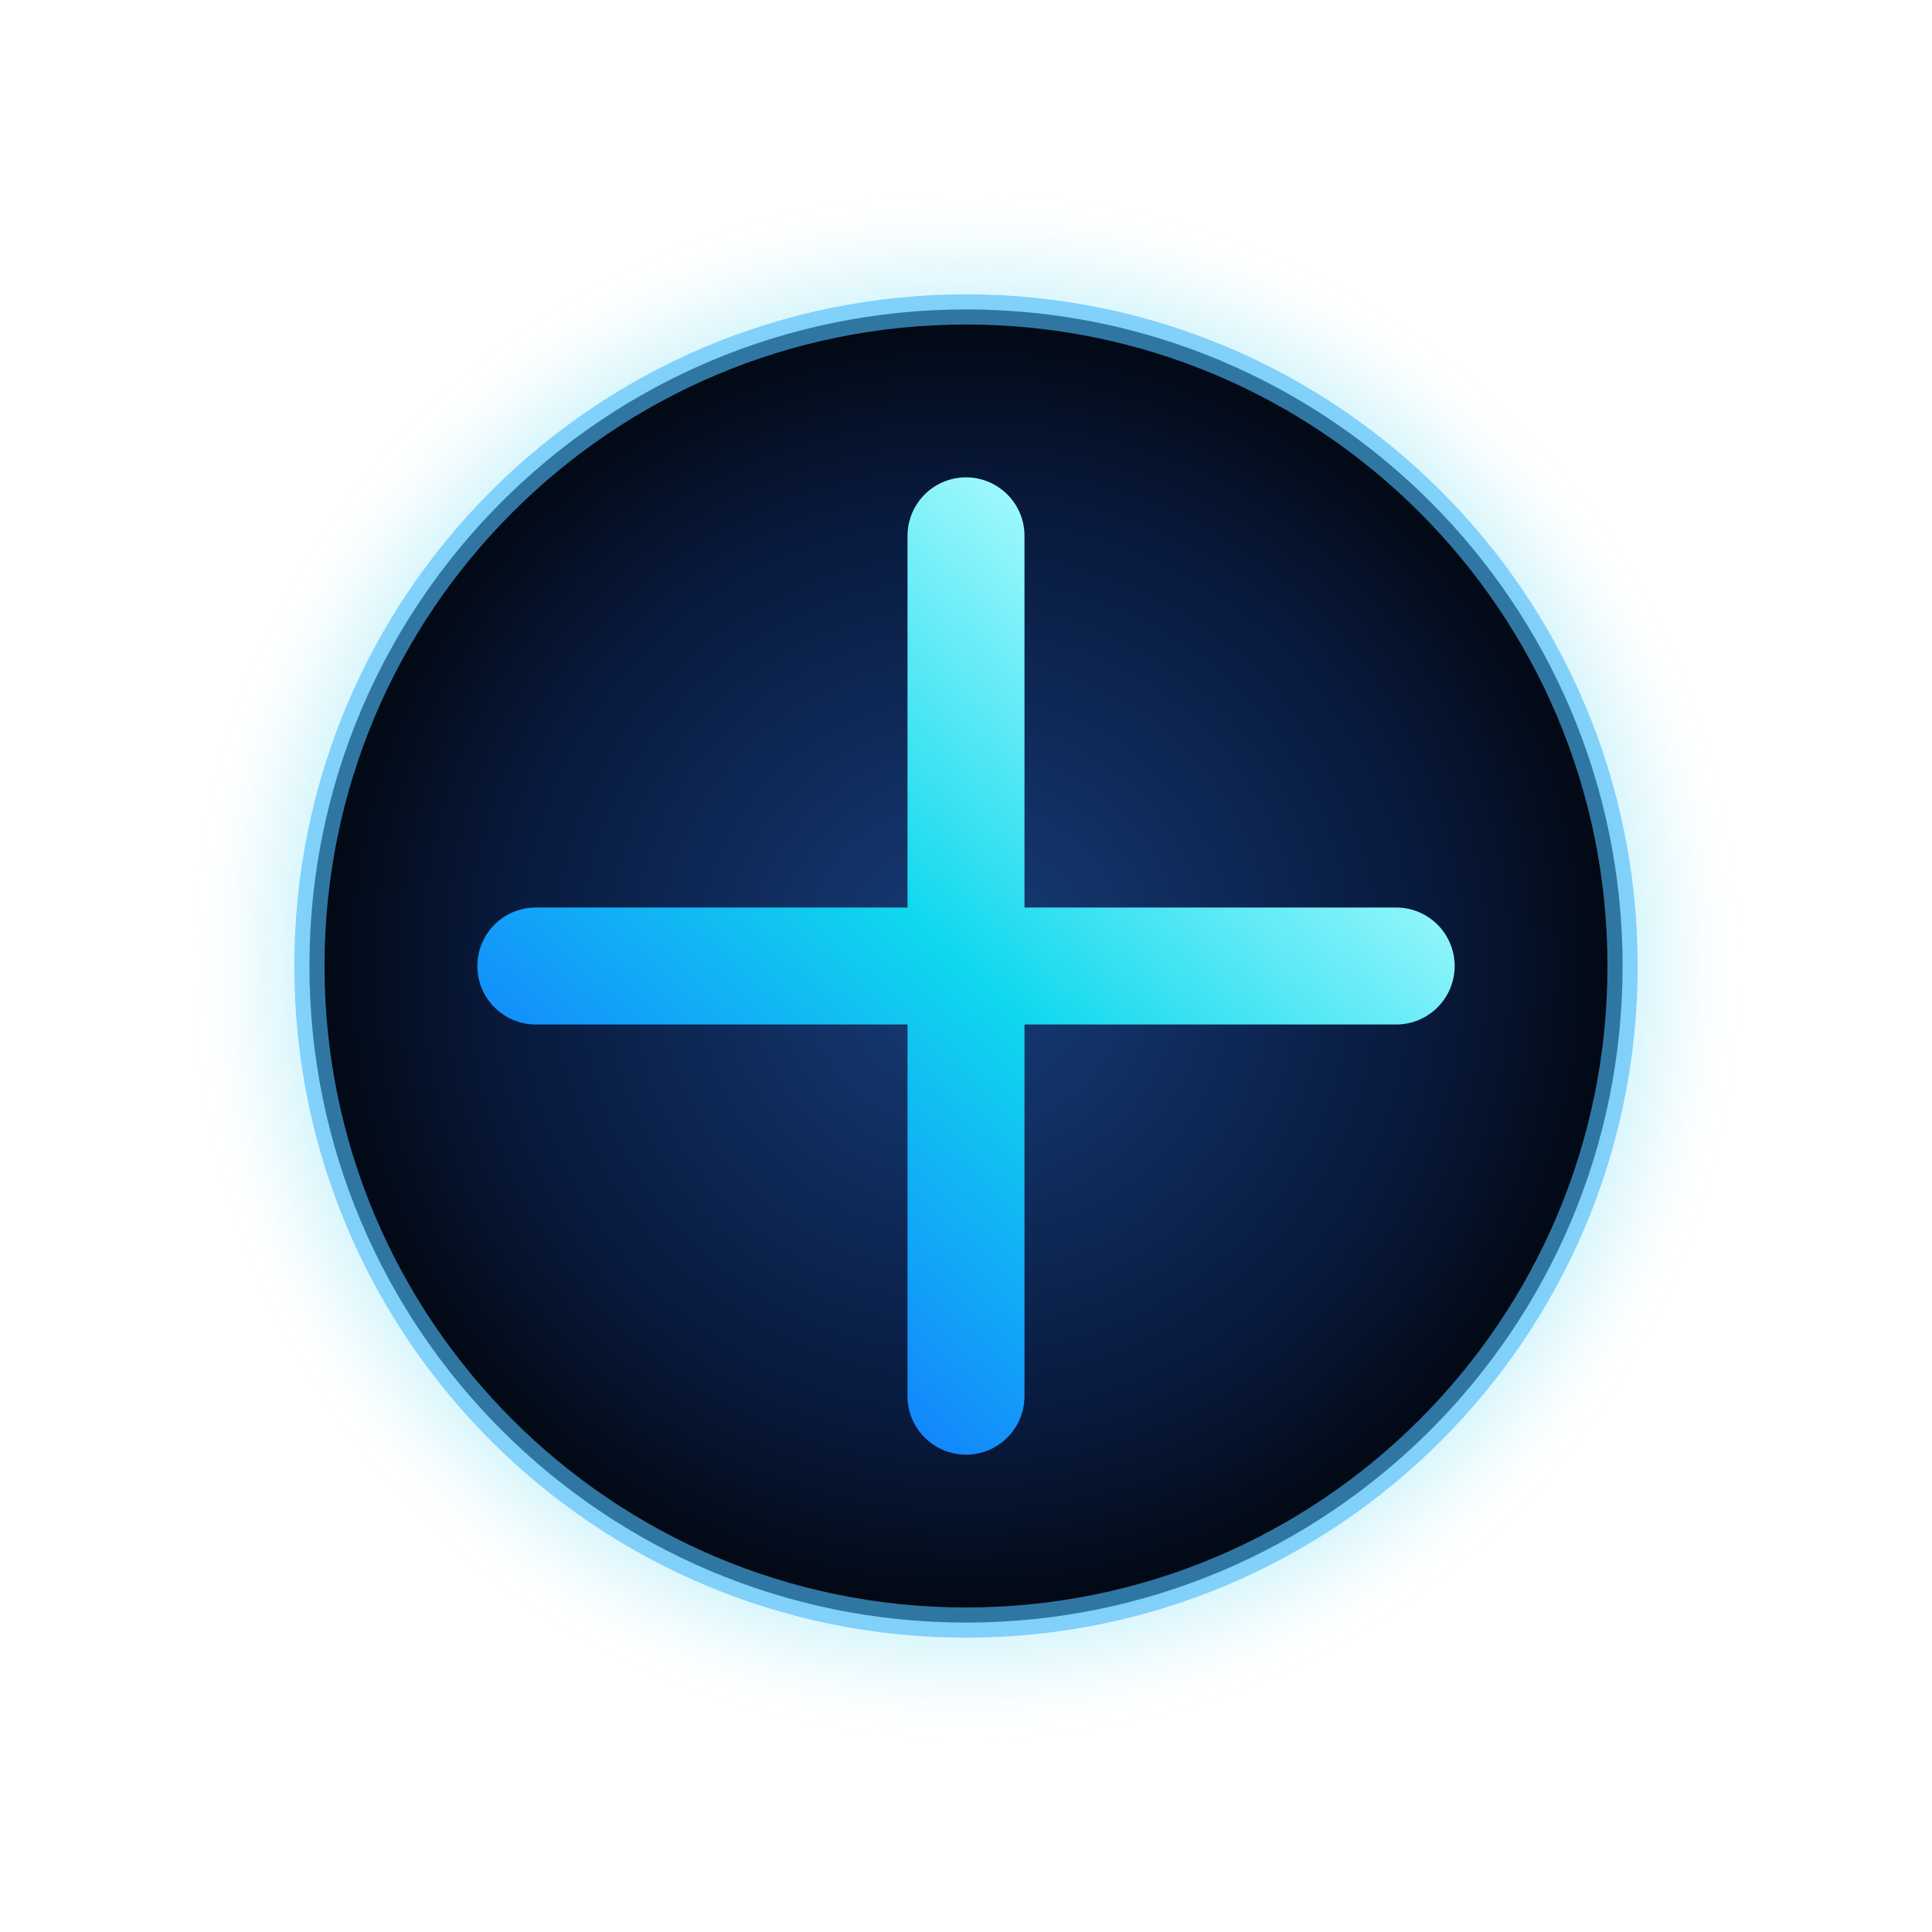
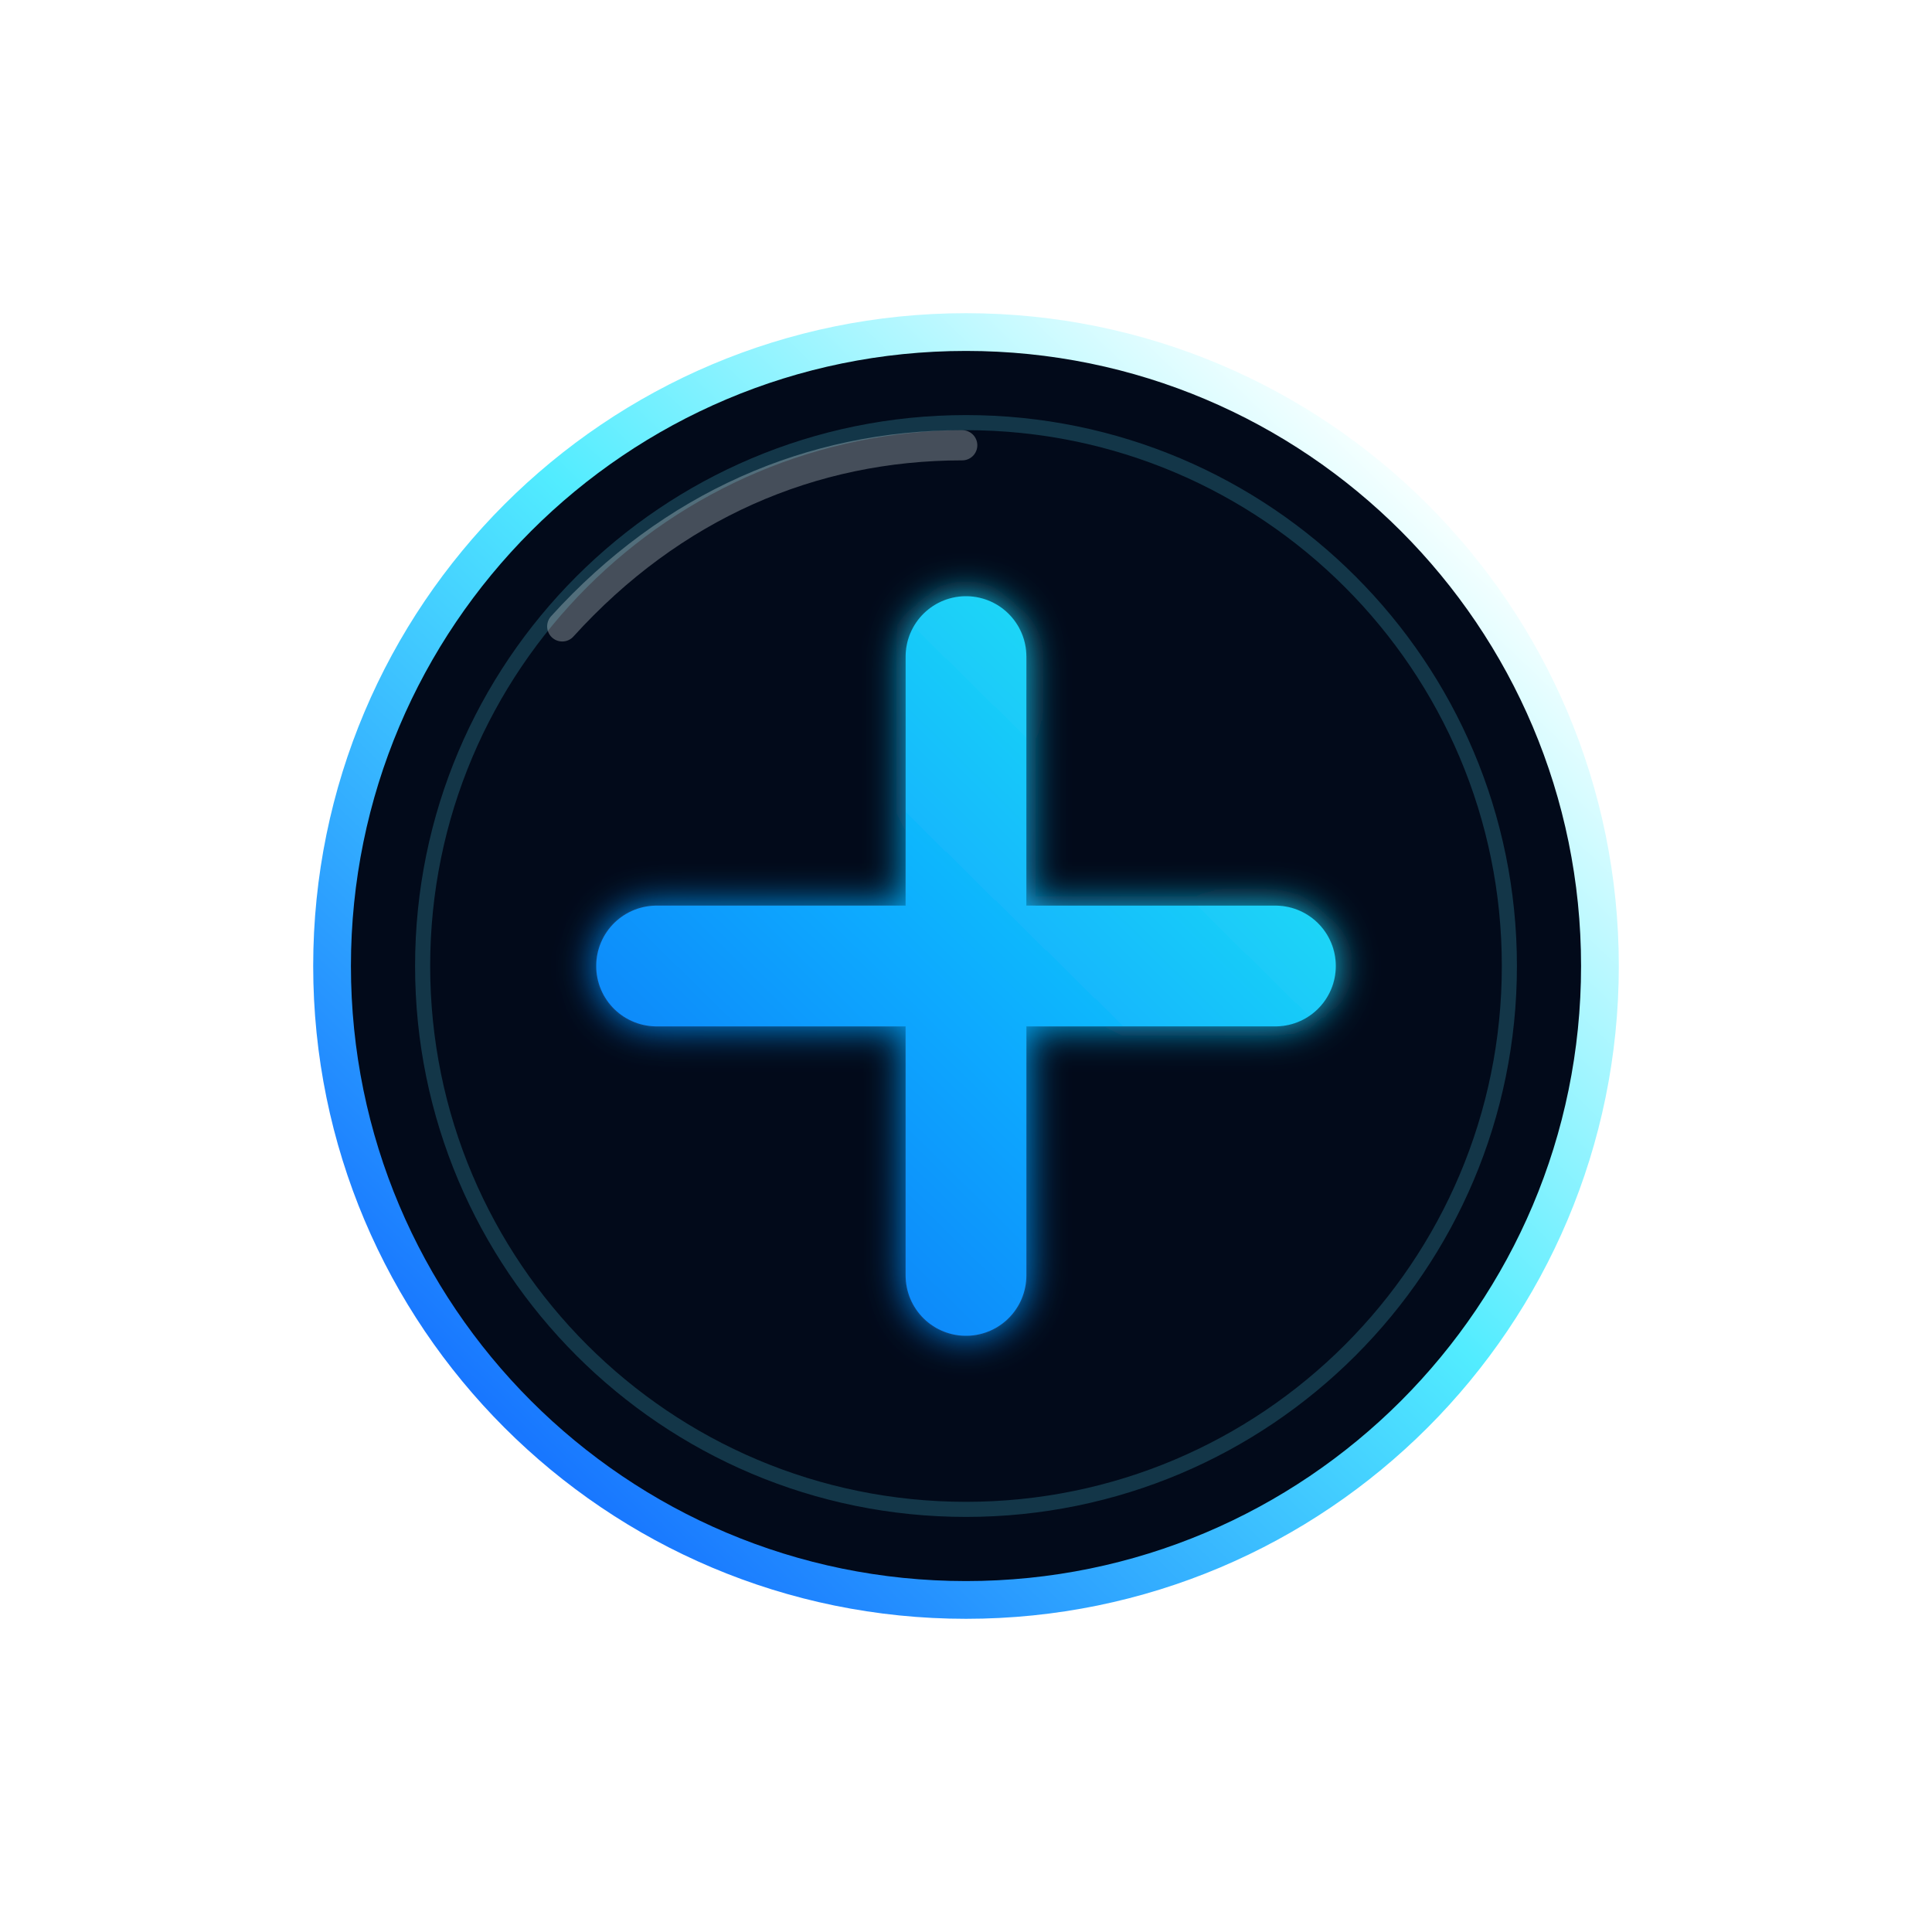
<svg xmlns="http://www.w3.org/2000/svg" viewBox="0 0 512 512" role="img" aria-label="Добавить">
  <defs>
-     <radialGradient id="a">
-       <stop stop-color="#173d79" />
-       <stop offset=".7" stop-color="#081a3e" />
-       <stop offset="1" stop-color="#030914" />
+     <radialGradient id="bg" cx="0" cy="0" r="1" gradientTransform="translate(212 174) rotate(52) scale(270)">
+       <stop stop-color="#123E83" />
+       <stop offset="0.55" stop-color="#071D47" />
+       <stop offset="1" stop-color="#020A1A" />
    </radialGradient>
-     <linearGradient id="b" x1=".15" y1=".9" x2=".85" y2=".1">
-       <stop stop-color="#1478ff" />
-       <stop offset=".5" stop-color="#10d8ee" />
-       <stop offset="1" stop-color="#b8feff" />
+     <linearGradient id="g" x1="132" y1="386" x2="388" y2="126" gradientUnits="userSpaceOnUse">
+       <stop stop-color="#0757F1" />
+       <stop offset="0.46" stop-color="#0BA9FF" />
+       <stop offset="0.76" stop-color="#23E1F5" />
+       <stop offset="1" stop-color="#C8FDFF" />
    </linearGradient>
-     <filter id="g">
-       <feGaussianBlur stdDeviation="9" />
+     <linearGradient id="edge" x1="140" y1="382" x2="378" y2="134" gradientUnits="userSpaceOnUse">
+       <stop stop-color="#1877FF" />
+       <stop offset="0.55" stop-color="#52ECFF" />
+       <stop offset="1" stop-color="#F4FFFF" />
+     </linearGradient>
+     <filter id="glow" x="-18%" y="-18%" width="136%" height="136%">
+       <feGaussianBlur stdDeviation="5" result="b" />
+       <feMerge>
+         <feMergeNode in="b" />
+         <feMergeNode in="SourceGraphic" />
+       </feMerge>
    </filter>
  </defs>
-   <circle cx="256" cy="256" r="186" fill="#08c8ec" opacity=".18" filter="url(#g)" />
-   <circle cx="256" cy="256" r="174" fill="url(#a)" stroke="#4ab9f8" stroke-opacity=".62" stroke-width="8" />
-   <path d="M256 142v228M142 256h228" fill="none" stroke="url(#b)" stroke-linecap="round" stroke-width="31" />
+   <circle cx="256" cy="256" r="168" fill="url(#bg)" stroke="url(#edge)" stroke-width="10" />
+   <circle cx="256" cy="256" r="144" fill="none" stroke="#56E9FF" stroke-opacity="0.20" stroke-width="4" />
+   <g filter="url(#glow)" stroke="url(#g)" stroke-width="32" stroke-linecap="round">
+     <path d="M256 174V338" />
+     <path d="M174 256H338" />
+   </g>
+   <path d="M149 166C178 134 215 118 255 118" fill="none" stroke="#F3FFFF" stroke-opacity="0.28" stroke-width="8" stroke-linecap="round" />
</svg>
